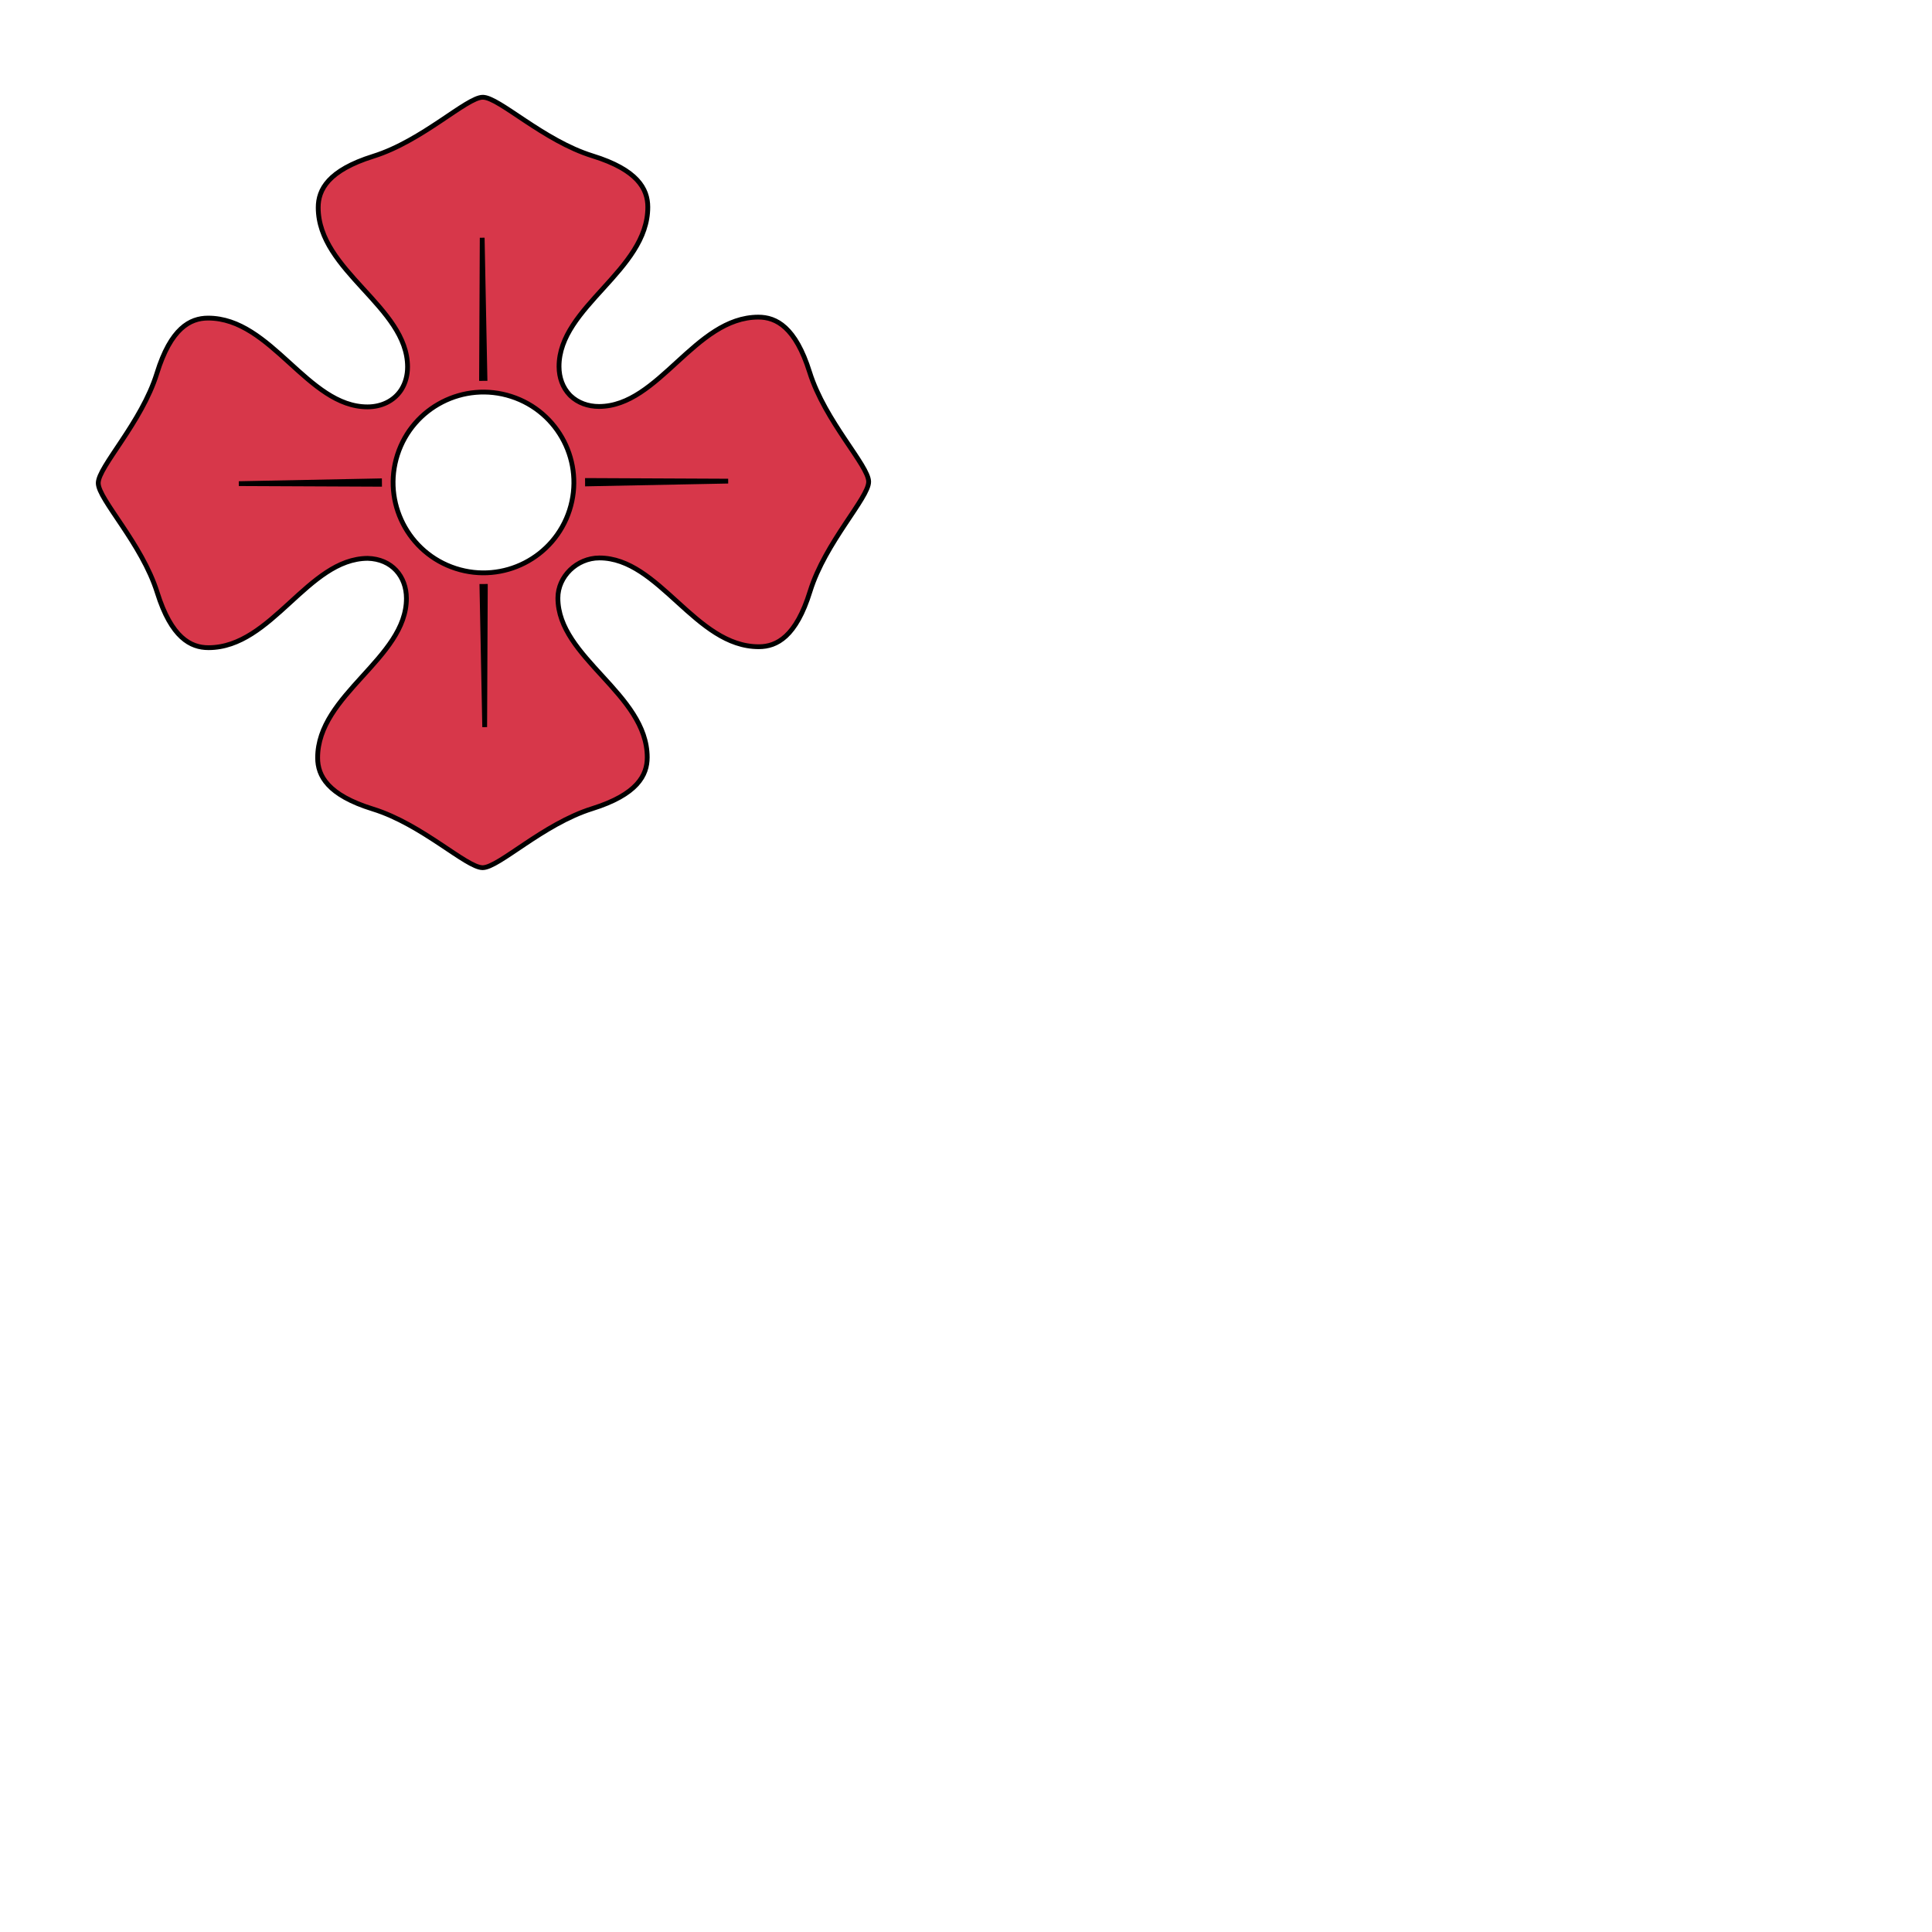
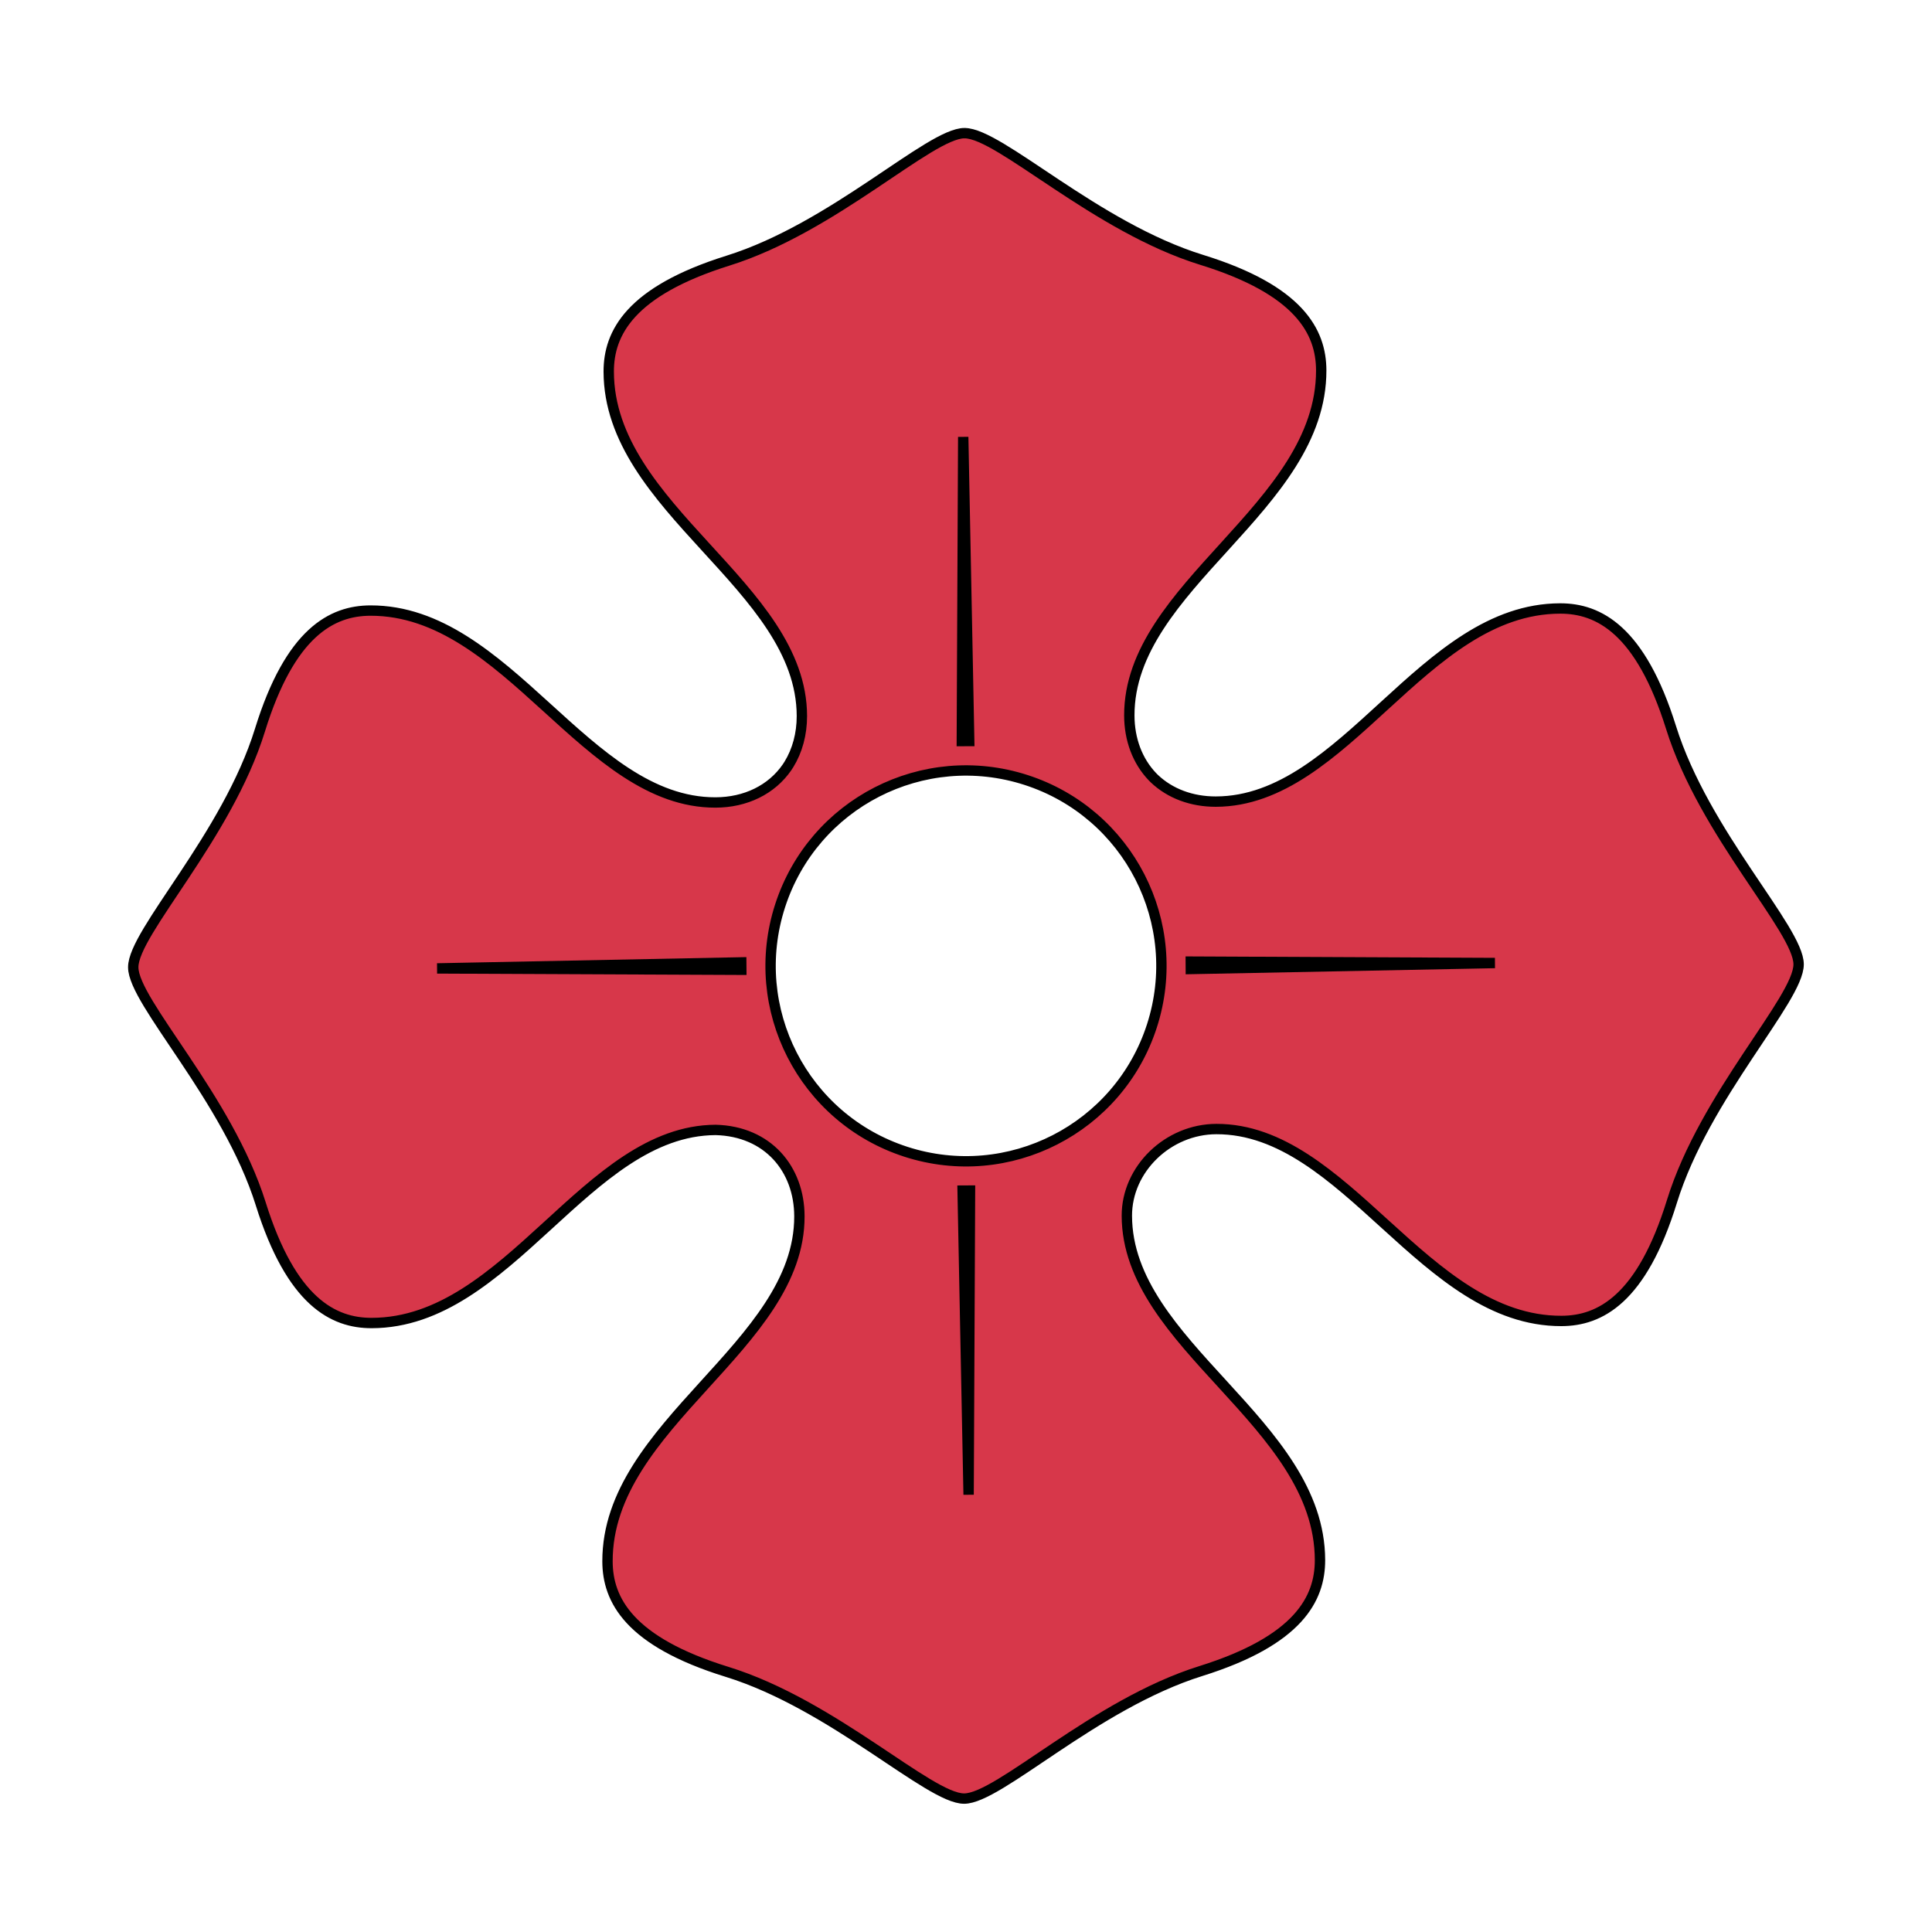
- <svg xmlns="http://www.w3.org/2000/svg" fill="#d7374a" stroke="#000" viewBox="50 50 200 200">
+ <svg xmlns="http://www.w3.org/2000/svg" fill="#d7374a" stroke="#000" viewBox="53.79 53.69 92.52 92.52">
  <g id="quatrefoil" stroke-width=".496">
    <path d="M66.277 111.343c1.463 4.672 3.462 5.709 5.315 5.704 6.572-.011 10.265-9.217 16.468-9.247 2.493.063 4.008 1.862 4.012 4.139.012 6.213-9.201 9.94-9.19 16.519.003 1.852 1.047 3.848 5.723 5.293 5.09 1.574 9.684 6.072 11.354 6.07h.005c1.67-.003 6.248-4.517 11.334-6.108 4.672-1.462 5.707-3.462 5.704-5.315-.012-6.578-9.238-10.271-9.249-16.488-.004-2.236 1.968-4.147 4.288-4.152 6.214-.01 9.941 9.202 16.52 9.19 1.852-.003 3.849-1.045 5.294-5.722 1.574-5.09 6.071-9.684 6.068-11.355v-.004c-.003-1.67-4.518-6.249-6.108-11.333-1.462-4.673-3.462-5.708-5.315-5.705-6.578.012-10.272 9.238-16.486 9.249-1.157.002-2.192-.387-2.94-1.096a6.168 6.168 0 0 1-.1-.1c-.71-.745-1.102-1.777-1.103-2.933-.011-6.214 9.201-9.941 9.19-16.52-.003-1.852-1.046-3.848-5.723-5.294-5.09-1.574-9.684-6.072-11.354-6.067l-.005-.002c-1.67.004-6.249 4.518-11.333 6.108-4.673 1.463-5.708 3.463-5.705 5.315.013 6.578 9.238 10.272 9.25 16.487.001.865-.216 1.661-.622 2.321l-.033.05-.053.083c-.74 1.078-1.99 1.687-3.432 1.689-6.213.013-9.942-9.201-16.518-9.19-1.853.004-3.848 1.047-5.294 5.724-1.574 5.09-6.071 9.683-6.068 11.354v.005c.002 1.67 4.515 6.247 6.107 11.333zm30.897-2.496a9.355 9.355 0 1 1 5.752-17.805 9.355 9.355 0 0 1-5.752 17.805z" />
    <g fill="#000">
      <path d="m110.814 99.74 14.564.067-14.562.287z" />
      <path d="m89.29 100.131-14.567-.065 14.564-.289z" />
      <path d="m99.85 89.179.067-14.565.287 14.563Z" />
      <path d="m100.242 110.704-.067 14.565-.287-14.563z" />
    </g>
  </g>
</svg>
